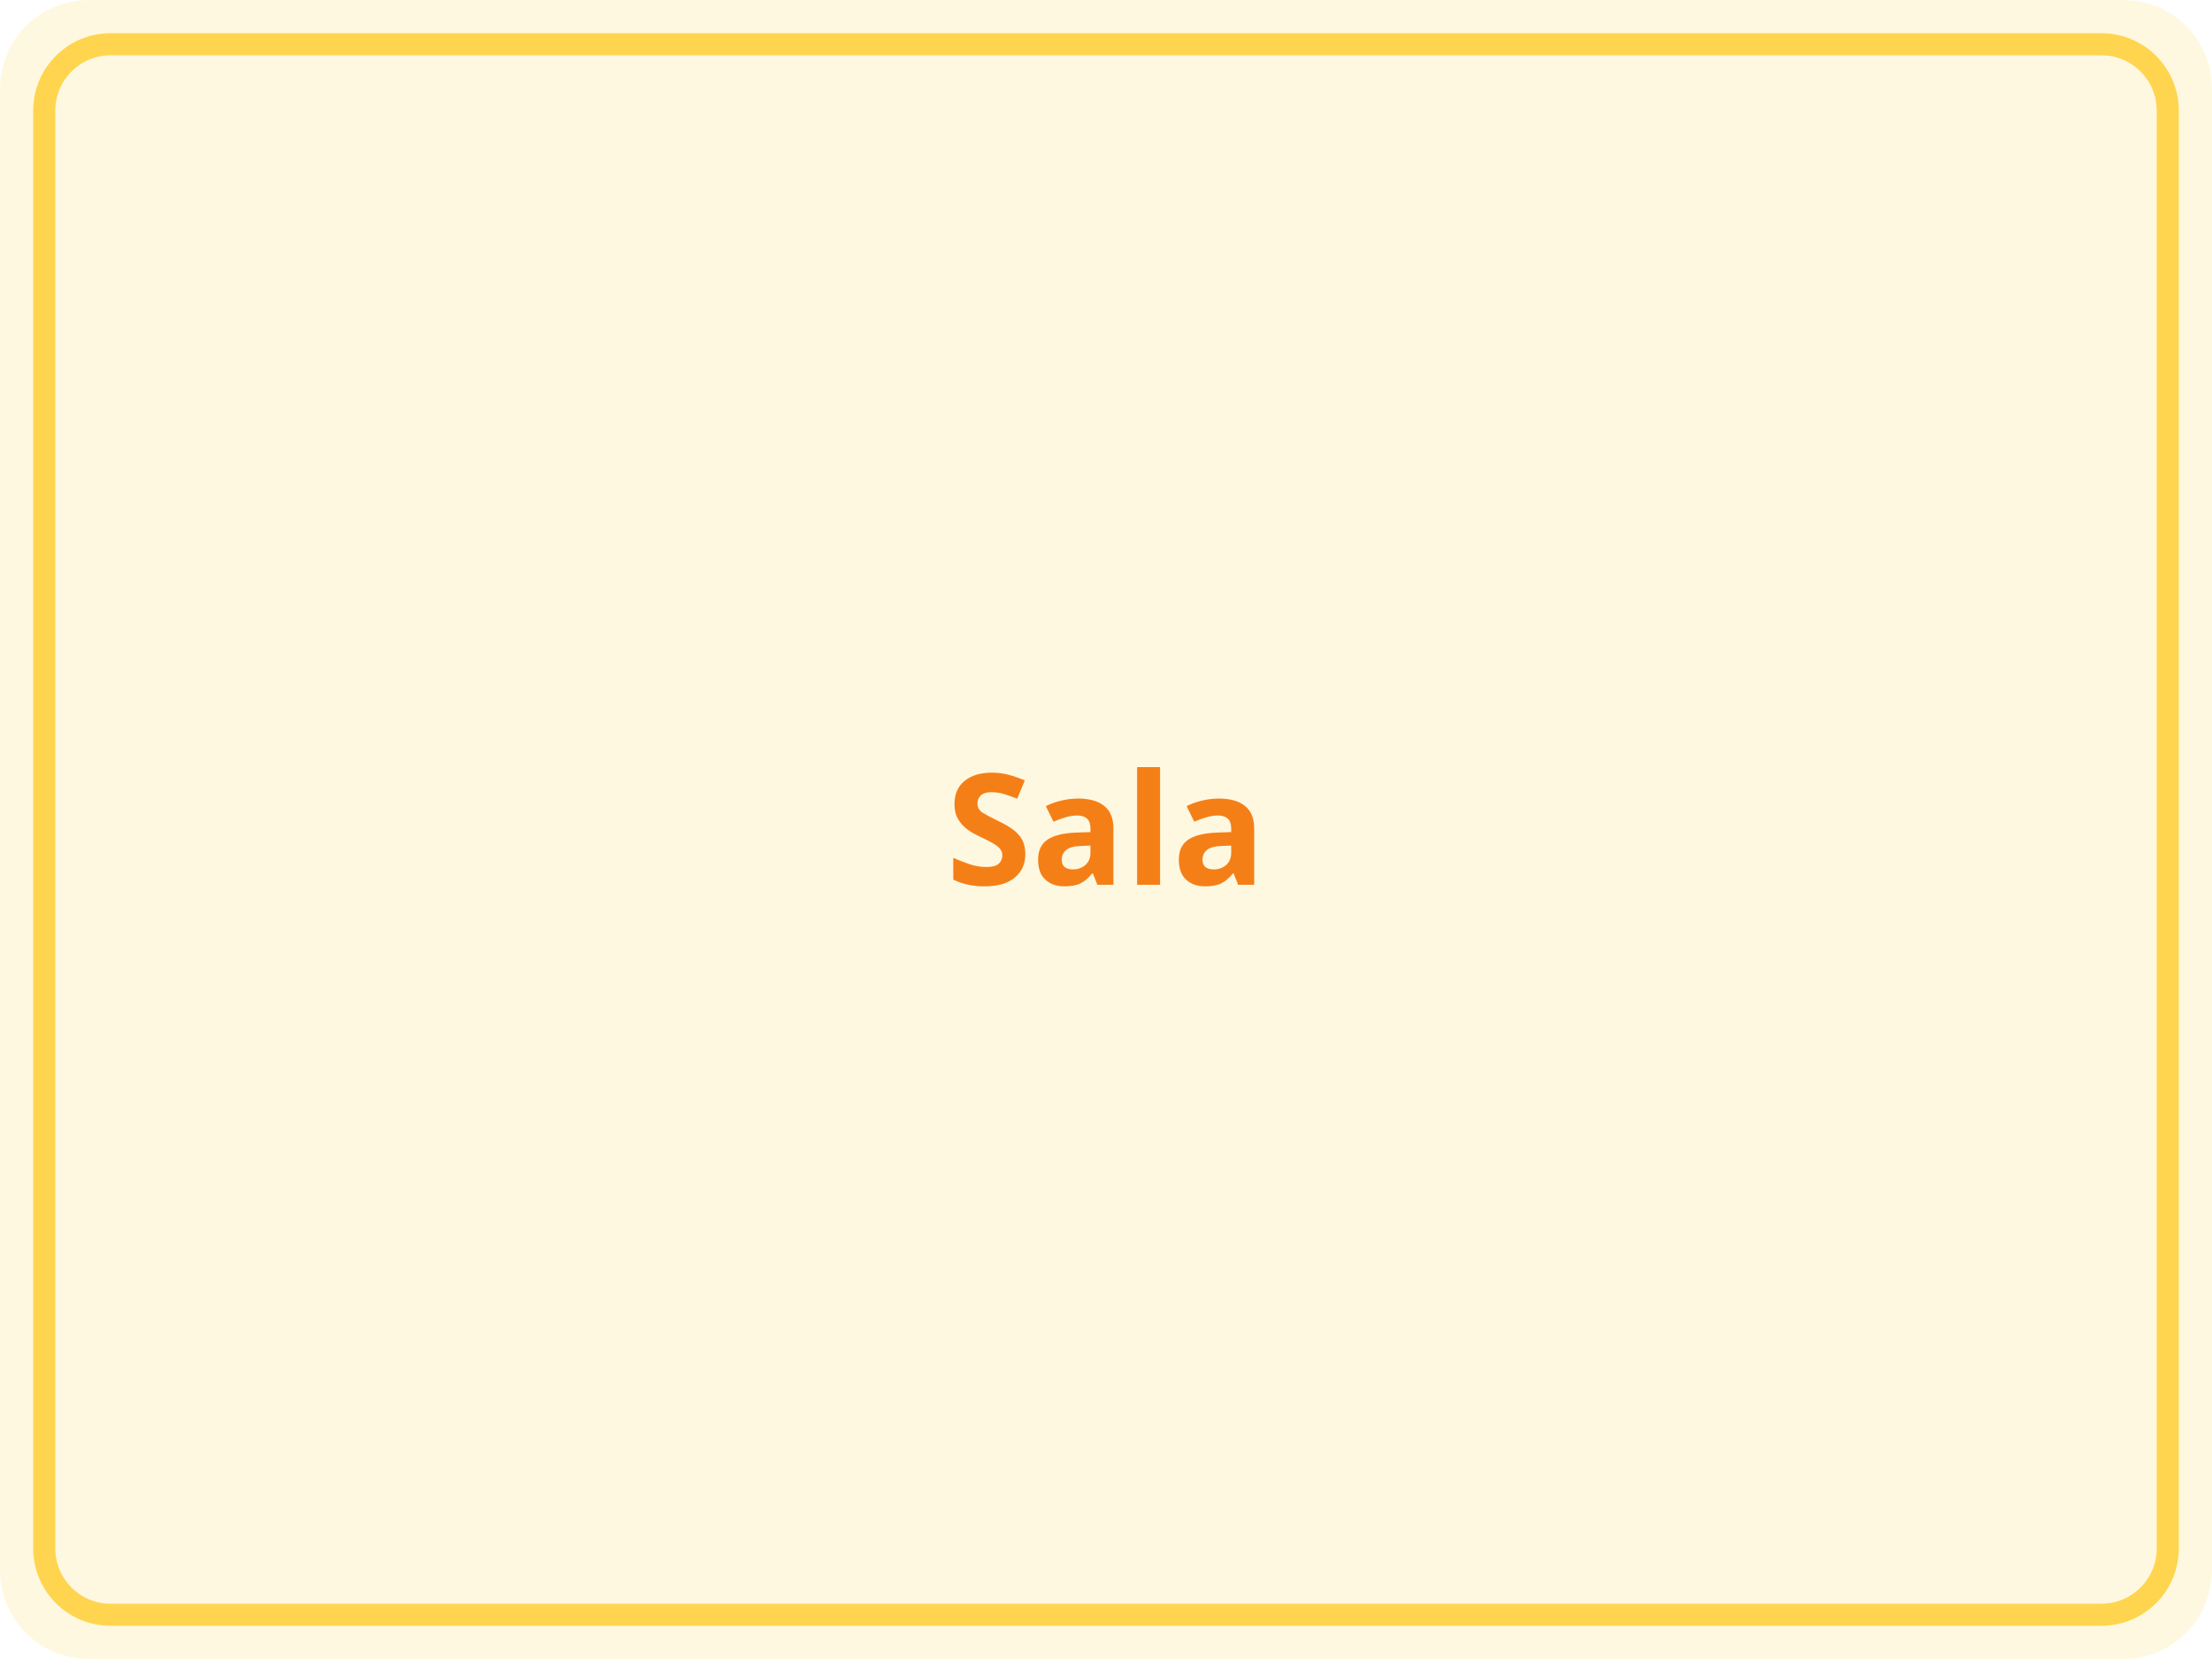
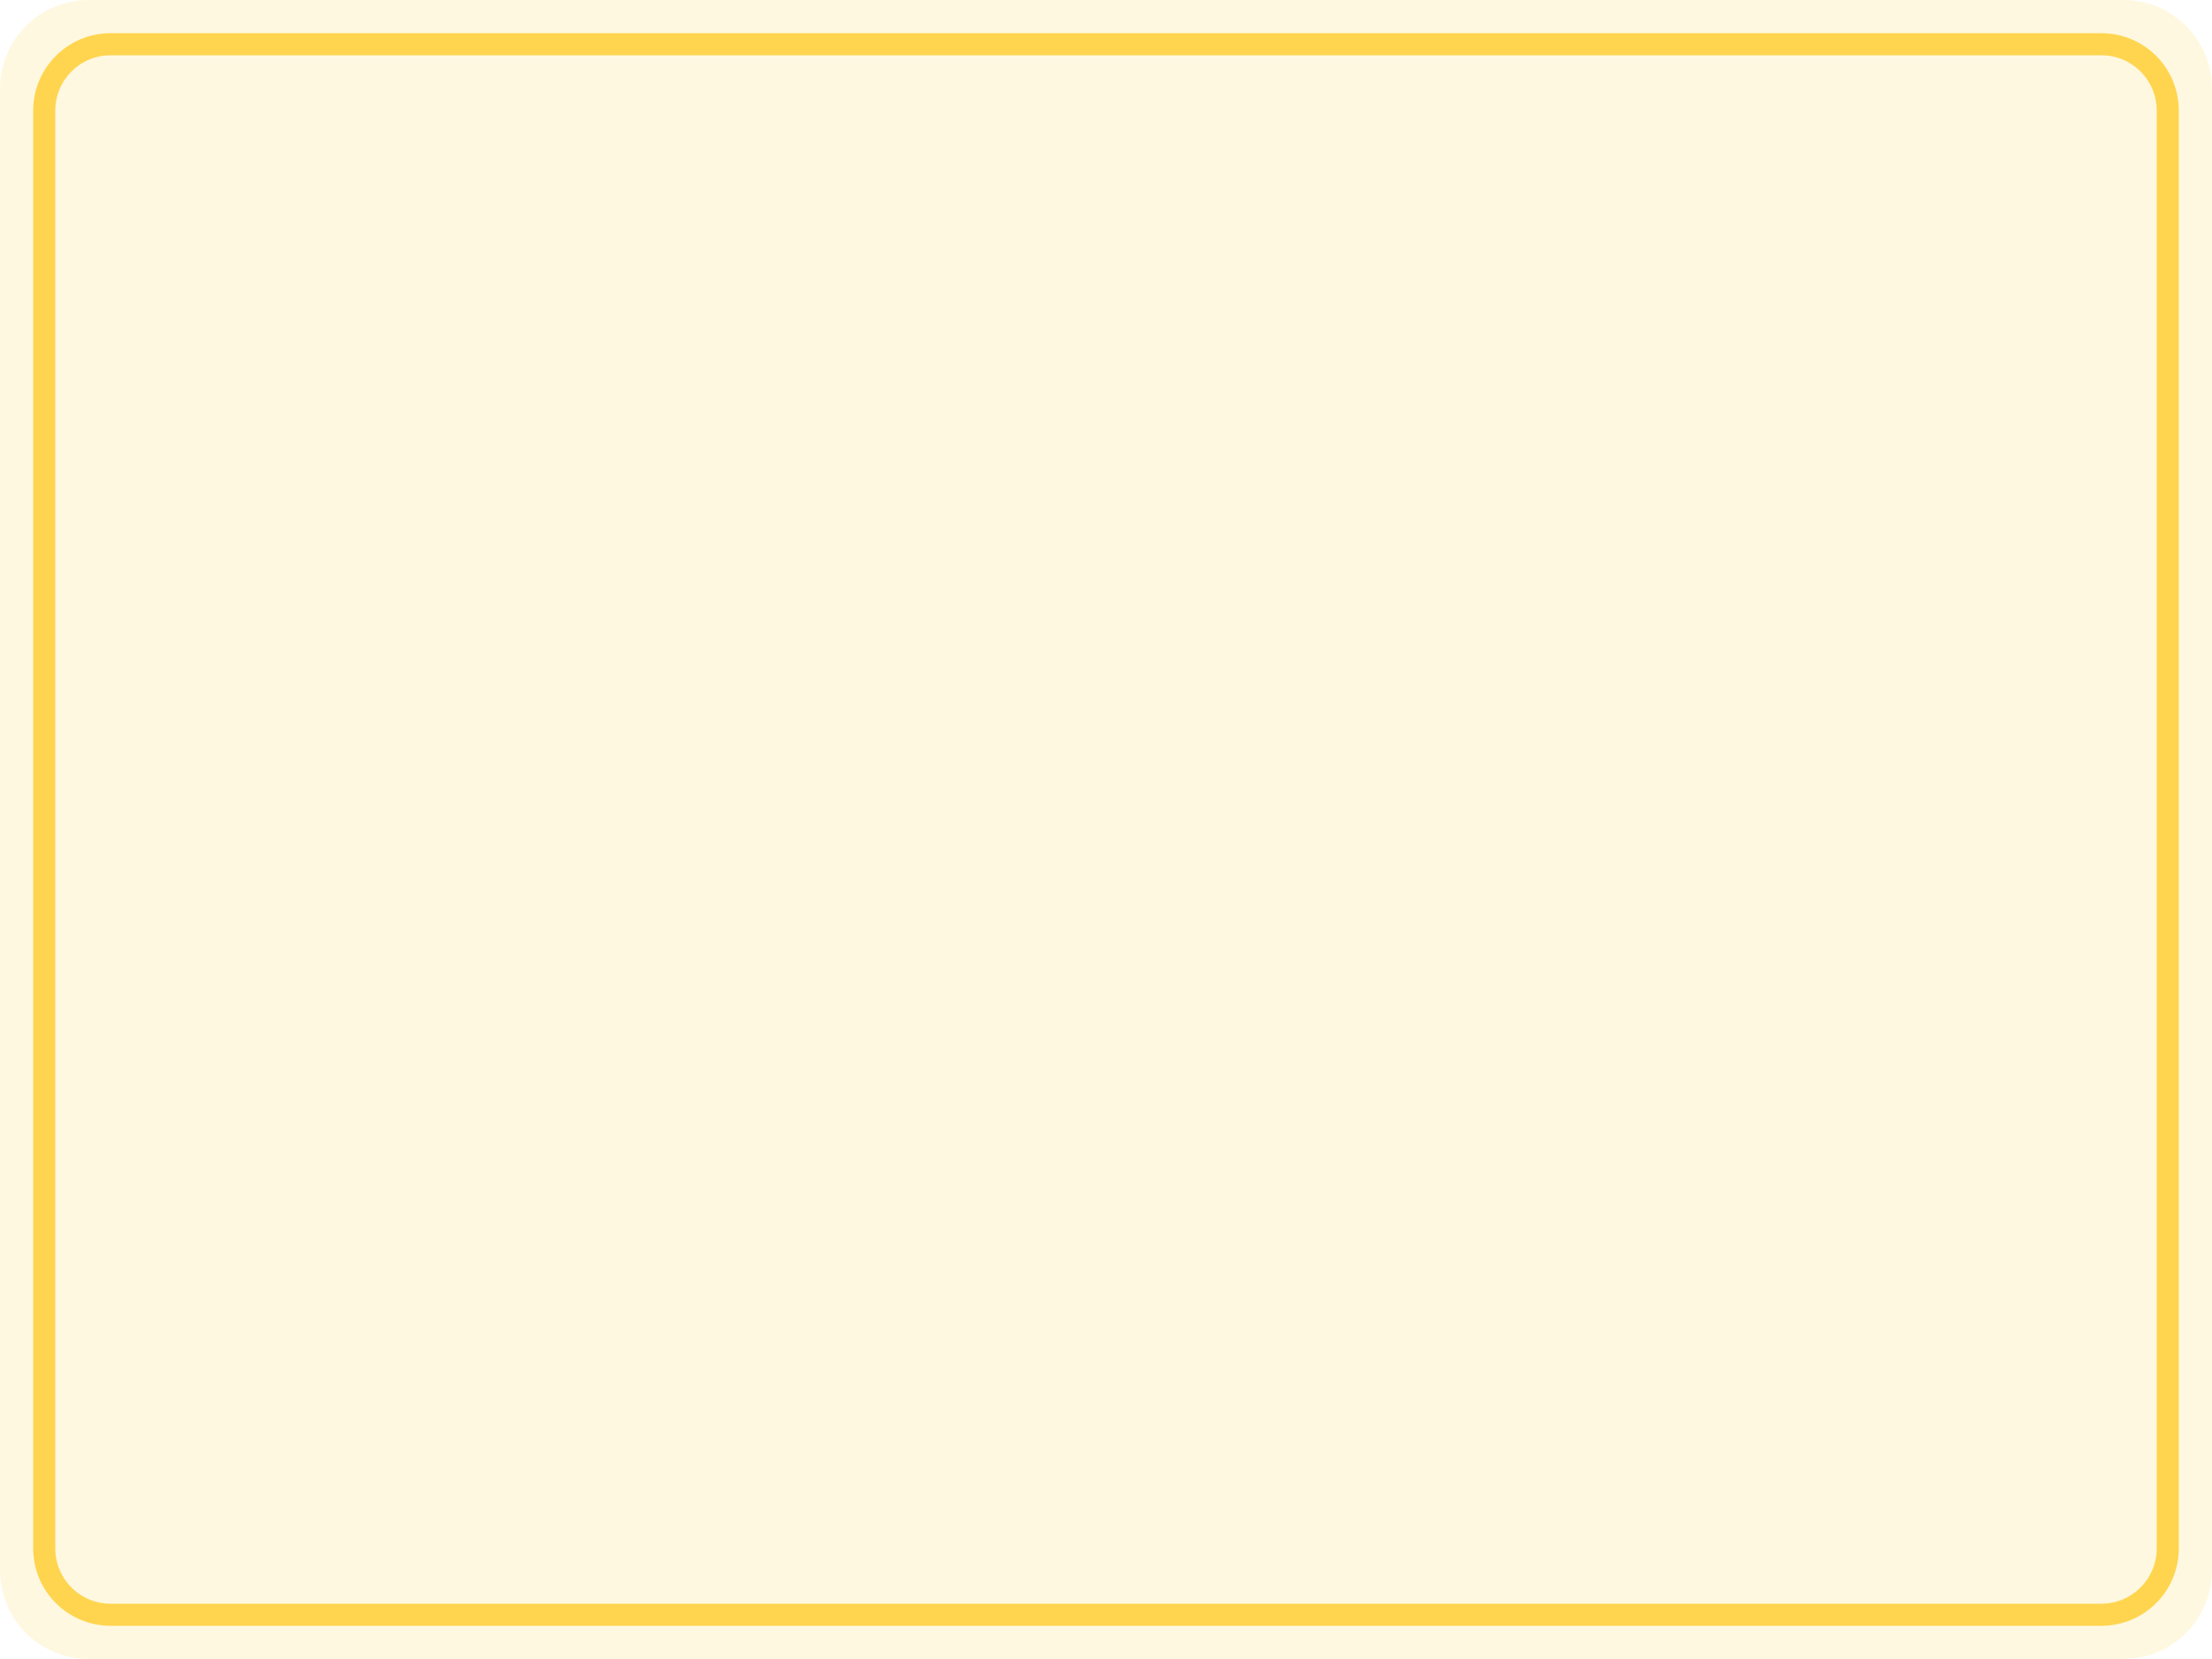
<svg xmlns="http://www.w3.org/2000/svg" viewBox="0 0 200 150">
  <rect width="200" height="150" fill="#fff8e1" rx="8" />
  <rect x="4" y="4" width="192" height="142" fill="none" stroke="#ffd54f" stroke-width="2" rx="6" />
-   <text x="100" y="80" text-anchor="middle" fill="#f57f17" font-family="system-ui" font-size="14" font-weight="600">Sala</text>
</svg>
